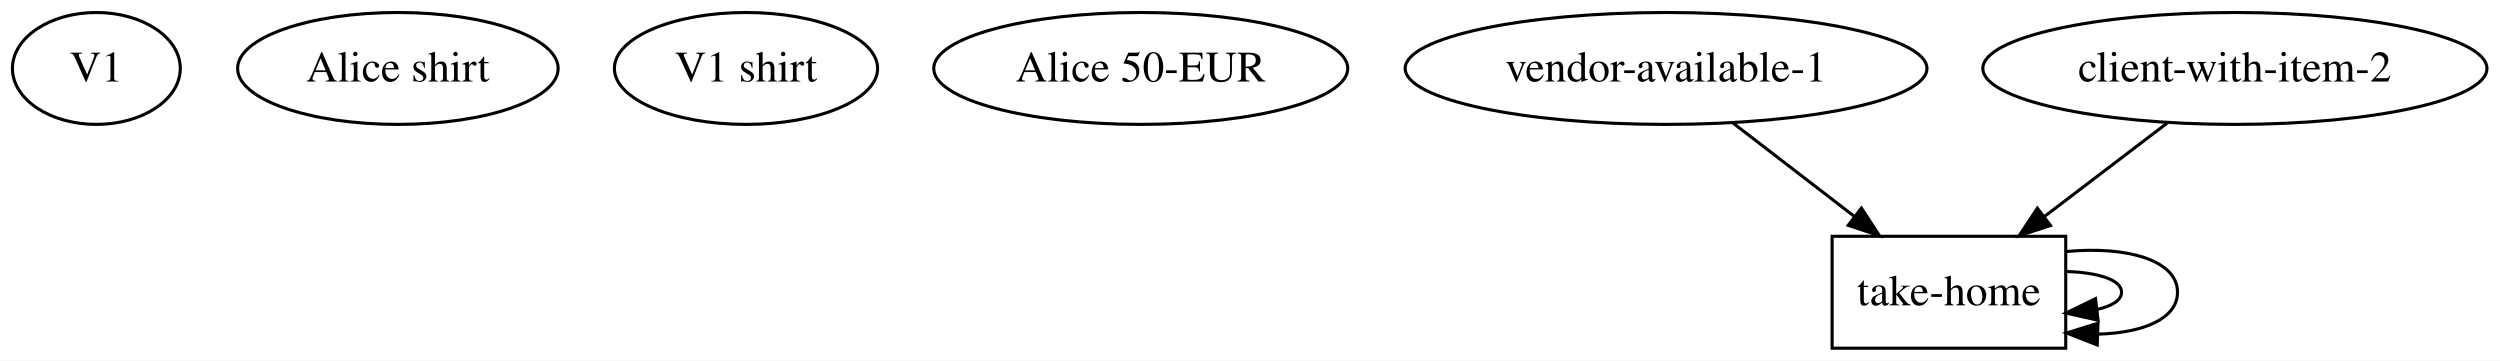
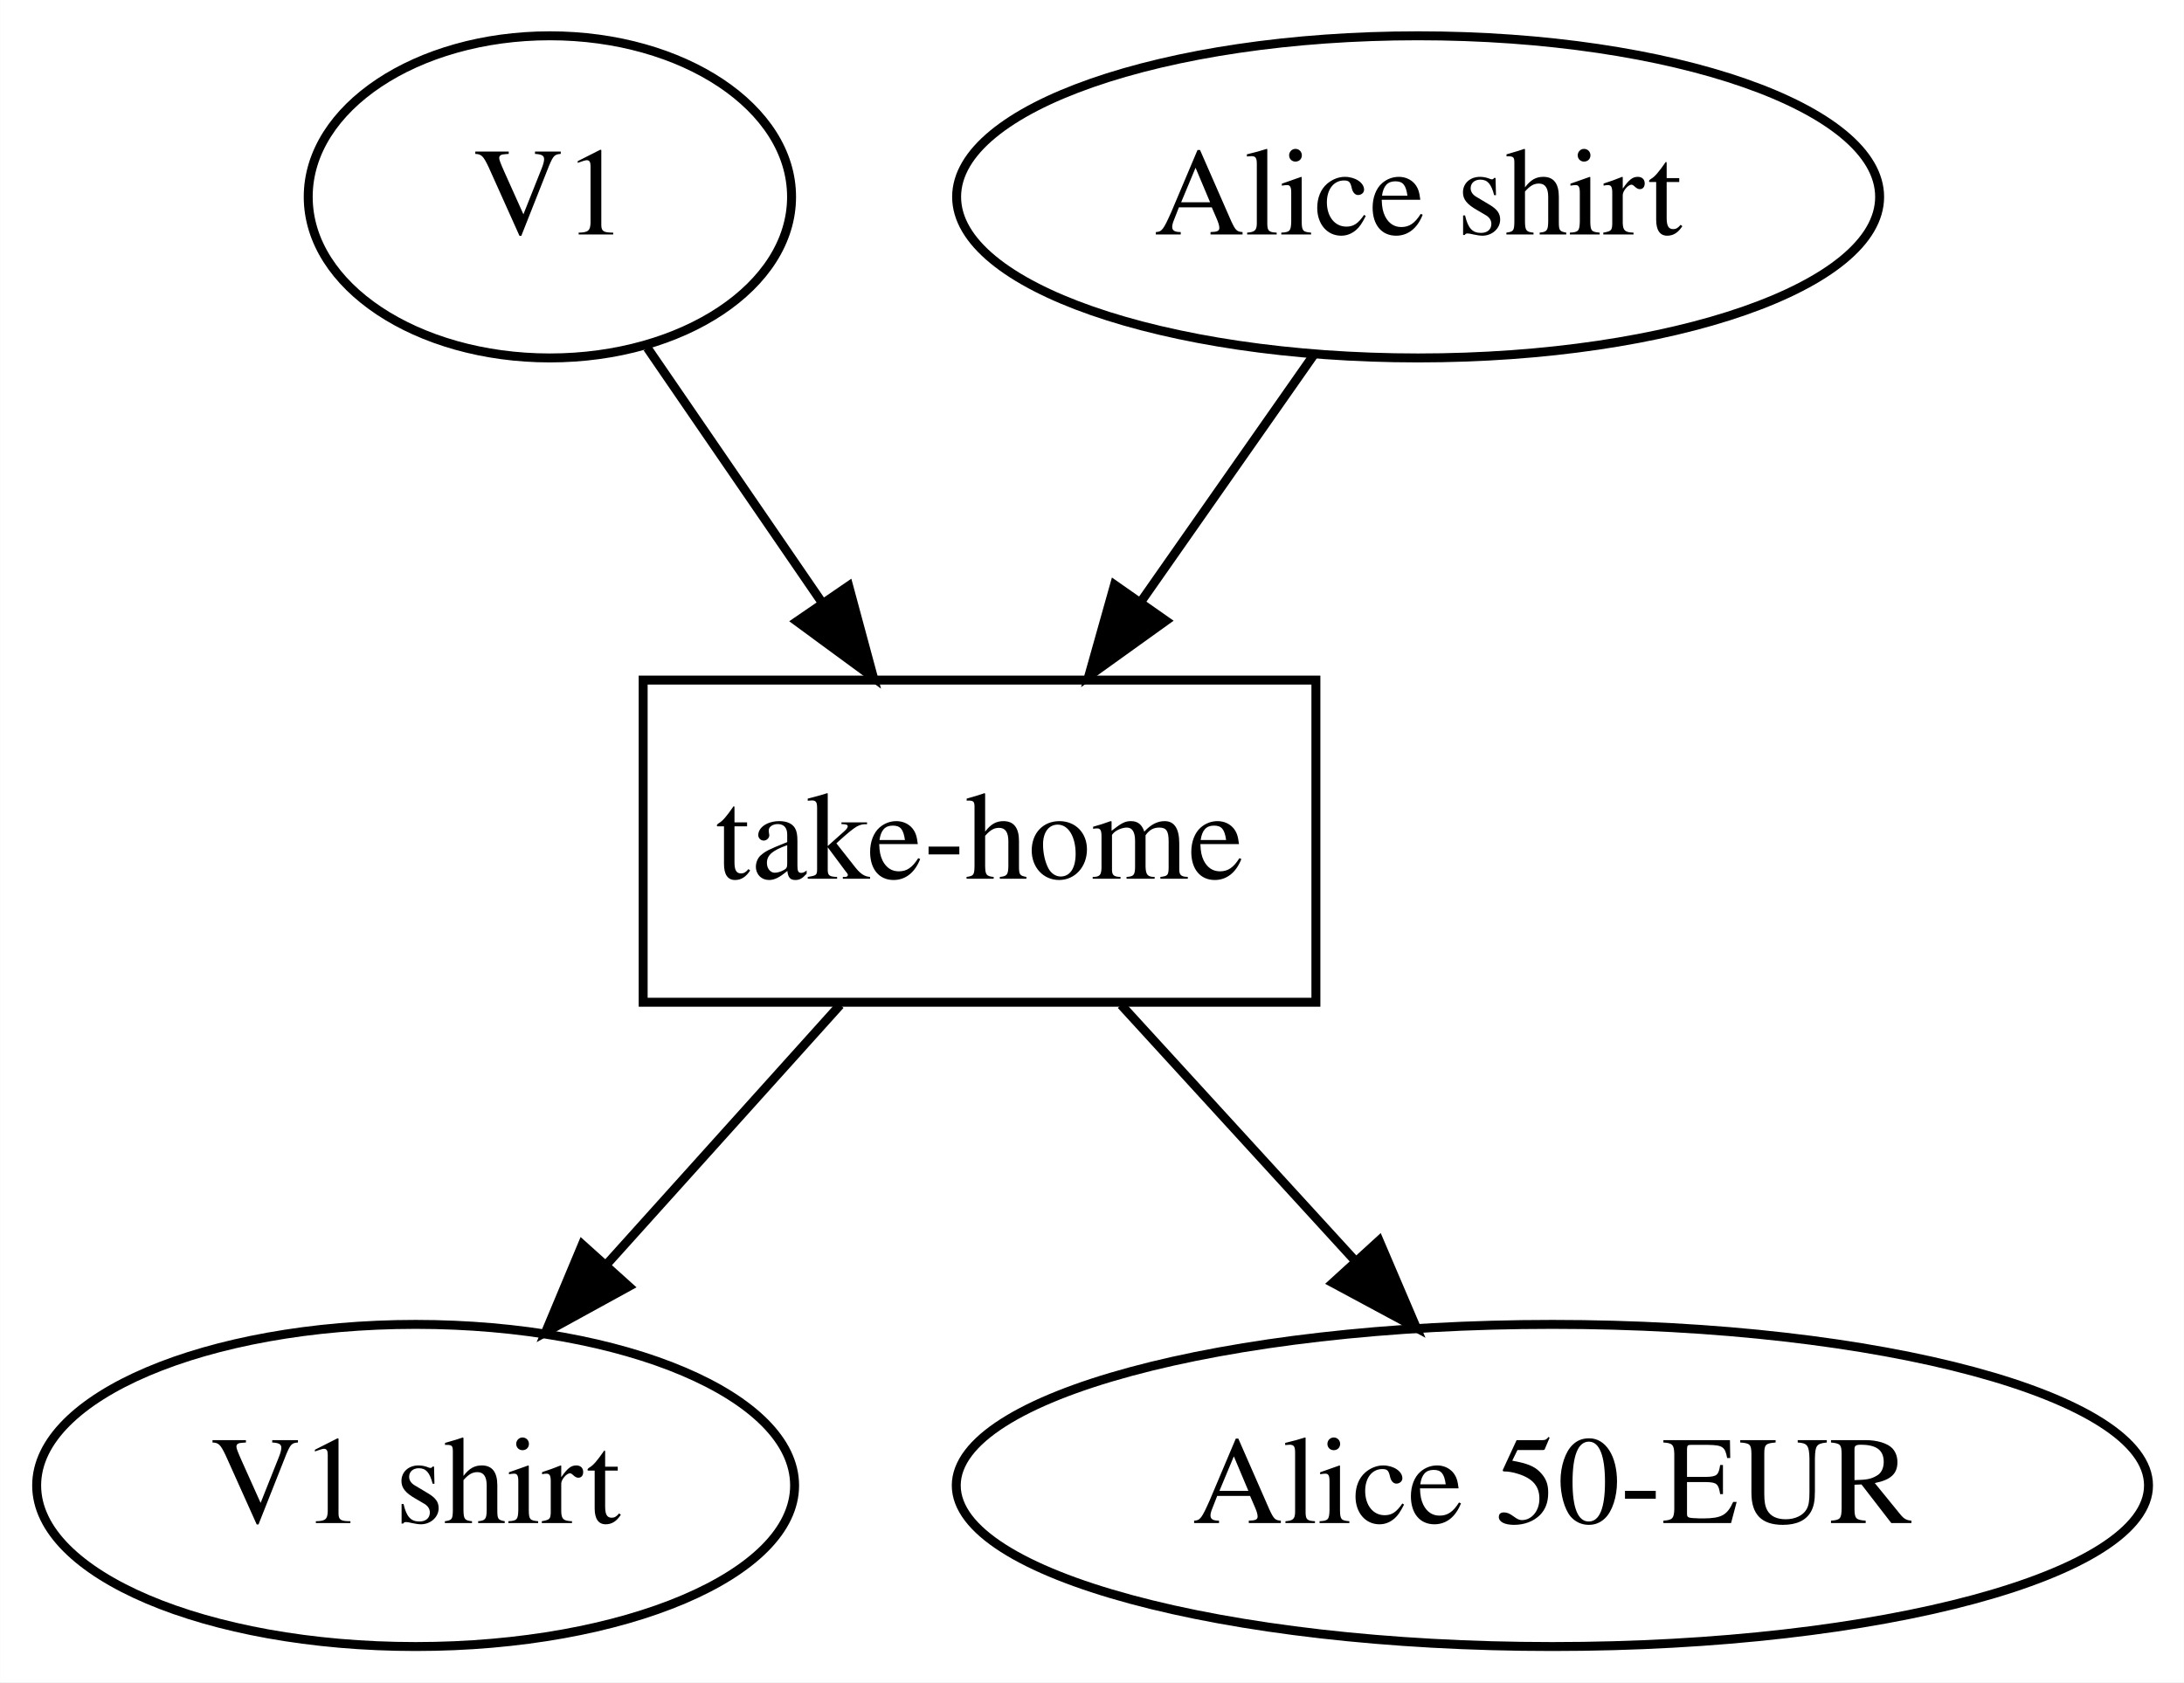
- <svg xmlns="http://www.w3.org/2000/svg" width="804pt" height="116pt" viewBox="0.00 0.00 804.29 116.00">
-   <g id="graph0" class="graph" transform="scale(1 1) rotate(0) translate(4 112)">
-     <polygon fill="white" stroke="transparent" points="-4,4 -4,-112 800.29,-112 800.29,4 -4,4" />
+ <svg xmlns="http://www.w3.org/2000/svg" width="244pt" height="188pt" viewBox="0.00 0.00 243.97 188.00">
+   <g id="graph0" class="graph" transform="scale(1 1) rotate(0) translate(4 184)">
+     <polygon fill="white" stroke="transparent" points="-4,4 -4,-184 239.97,-184 239.97,4 -4,4" />
    <g id="node1" class="node">
-       <ellipse fill="none" stroke="black" cx="27" cy="-90" rx="27" ry="18" />
-       <text text-anchor="middle" x="27" y="-85.8" font-family="Times,serif" font-size="14.00">V1</text>
+       <ellipse fill="none" stroke="black" cx="57.42" cy="-162" rx="27" ry="18" />
+       <text text-anchor="middle" x="57.42" y="-157.8" font-family="Times,serif" font-size="14.00">V1</text>
+     </g>
+     <g id="node5" class="node">
+       <polygon fill="none" stroke="black" points="143,-108 67.84,-108 67.84,-72 143,-72 143,-108" />
+       <text text-anchor="middle" x="105.42" y="-85.8" font-family="Times,serif" font-size="14.00">take-home</text>
+     </g>
+     <g id="edge1" class="edge">
+       <path fill="none" stroke="black" d="M68.31,-145.12C74.07,-136.72 81.29,-126.2 87.82,-116.67" />
+       <polygon fill="black" stroke="black" points="90.8,-118.52 93.56,-108.29 85.02,-114.56 90.8,-118.52" />
    </g>
    <g id="node2" class="node">
-       <ellipse fill="none" stroke="black" cx="124" cy="-90" rx="51.56" ry="18" />
-       <text text-anchor="middle" x="124" y="-85.8" font-family="Times,serif" font-size="14.00">Alice shirt</text>
+       <ellipse fill="none" stroke="black" cx="154.42" cy="-162" rx="51.56" ry="18" />
+       <text text-anchor="middle" x="154.42" y="-157.8" font-family="Times,serif" font-size="14.00">Alice shirt</text>
+     </g>
+     <g id="edge4" class="edge">
+       <path fill="none" stroke="black" d="M142.81,-144.41C137.06,-136.2 129.99,-126.1 123.55,-116.9" />
+       <polygon fill="black" stroke="black" points="126.24,-114.63 117.63,-108.45 120.5,-118.65 126.24,-114.63" />
    </g>
    <g id="node3" class="node">
-       <ellipse fill="none" stroke="black" cx="236" cy="-90" rx="42.34" ry="18" />
-       <text text-anchor="middle" x="236" y="-85.8" font-family="Times,serif" font-size="14.00">V1 shirt</text>
+       <ellipse fill="none" stroke="black" cx="42.42" cy="-18" rx="42.34" ry="18" />
+       <text text-anchor="middle" x="42.42" y="-13.8" font-family="Times,serif" font-size="14.00">V1 shirt</text>
    </g>
    <g id="node4" class="node">
-       <ellipse fill="none" stroke="black" cx="363" cy="-90" rx="66.6" ry="18" />
-       <text text-anchor="middle" x="363" y="-85.8" font-family="Times,serif" font-size="14.00">Alice 50-EUR</text>
+       <ellipse fill="none" stroke="black" cx="169.42" cy="-18" rx="66.6" ry="18" />
+       <text text-anchor="middle" x="169.42" y="-13.8" font-family="Times,serif" font-size="14.00">Alice 50-EUR</text>
    </g>
-     <g id="node5" class="node">
-       <polygon fill="none" stroke="black" points="660.58,-36 585.42,-36 585.42,0 660.58,0 660.58,-36" />
-       <text text-anchor="middle" x="623" y="-13.8" font-family="Times,serif" font-size="14.00">take-home</text>
+     <g id="edge3" class="edge">
+       <path fill="none" stroke="black" d="M89.85,-71.7C81.99,-62.97 72.34,-52.24 63.8,-42.75" />
+       <polygon fill="black" stroke="black" points="66.24,-40.24 56.95,-35.14 61.04,-44.92 66.24,-40.24" />
    </g>
    <g id="edge2" class="edge">
-       <path fill="none" stroke="black" d="M660.64,-24.7C670.81,-24.35 678.54,-22.11 678.54,-18 678.54,-15.43 675.52,-13.59 670.77,-12.49" />
-       <polygon fill="black" stroke="black" points="670.98,-8.99 660.64,-11.3 670.16,-15.94 670.98,-8.99" />
-     </g>
-     <g id="edge4" class="edge">
-       <path fill="none" stroke="black" d="M660.84,-31.1C679.71,-32.91 696.54,-28.55 696.54,-18 696.54,-9.43 685.43,-4.94 671.14,-4.53" />
-       <polygon fill="black" stroke="black" points="670.71,-1.04 660.84,-4.9 670.96,-8.04 670.71,-1.04" />
-     </g>
-     <g id="node6" class="node">
-       <ellipse fill="none" stroke="black" cx="532" cy="-90" rx="83.93" ry="18" />
-       <text text-anchor="middle" x="532" y="-85.8" font-family="Times,serif" font-size="14.00">vendor-available-1</text>
-     </g>
-     <g id="edge1" class="edge">
-       <path fill="none" stroke="black" d="M553.57,-72.41C565.21,-63.46 579.77,-52.25 592.55,-42.42" />
-       <polygon fill="black" stroke="black" points="594.85,-45.07 600.64,-36.2 590.58,-39.52 594.85,-45.07" />
-     </g>
-     <g id="node7" class="node">
-       <ellipse fill="none" stroke="black" cx="715" cy="-90" rx="81.09" ry="18" />
-       <text text-anchor="middle" x="715" y="-85.8" font-family="Times,serif" font-size="14.00">client-with-item-2</text>
-     </g>
-     <g id="edge3" class="edge">
-       <path fill="none" stroke="black" d="M693.2,-72.41C681.43,-63.46 666.71,-52.25 653.79,-42.42" />
-       <polygon fill="black" stroke="black" points="655.68,-39.47 645.61,-36.2 651.45,-45.04 655.68,-39.47" />
+       <path fill="none" stroke="black" d="M121.24,-71.7C129.11,-63.09 138.74,-52.55 147.33,-43.17" />
+       <polygon fill="black" stroke="black" points="150.06,-45.36 154.22,-35.62 144.89,-40.64 150.06,-45.36" />
    </g>
  </g>
</svg>
